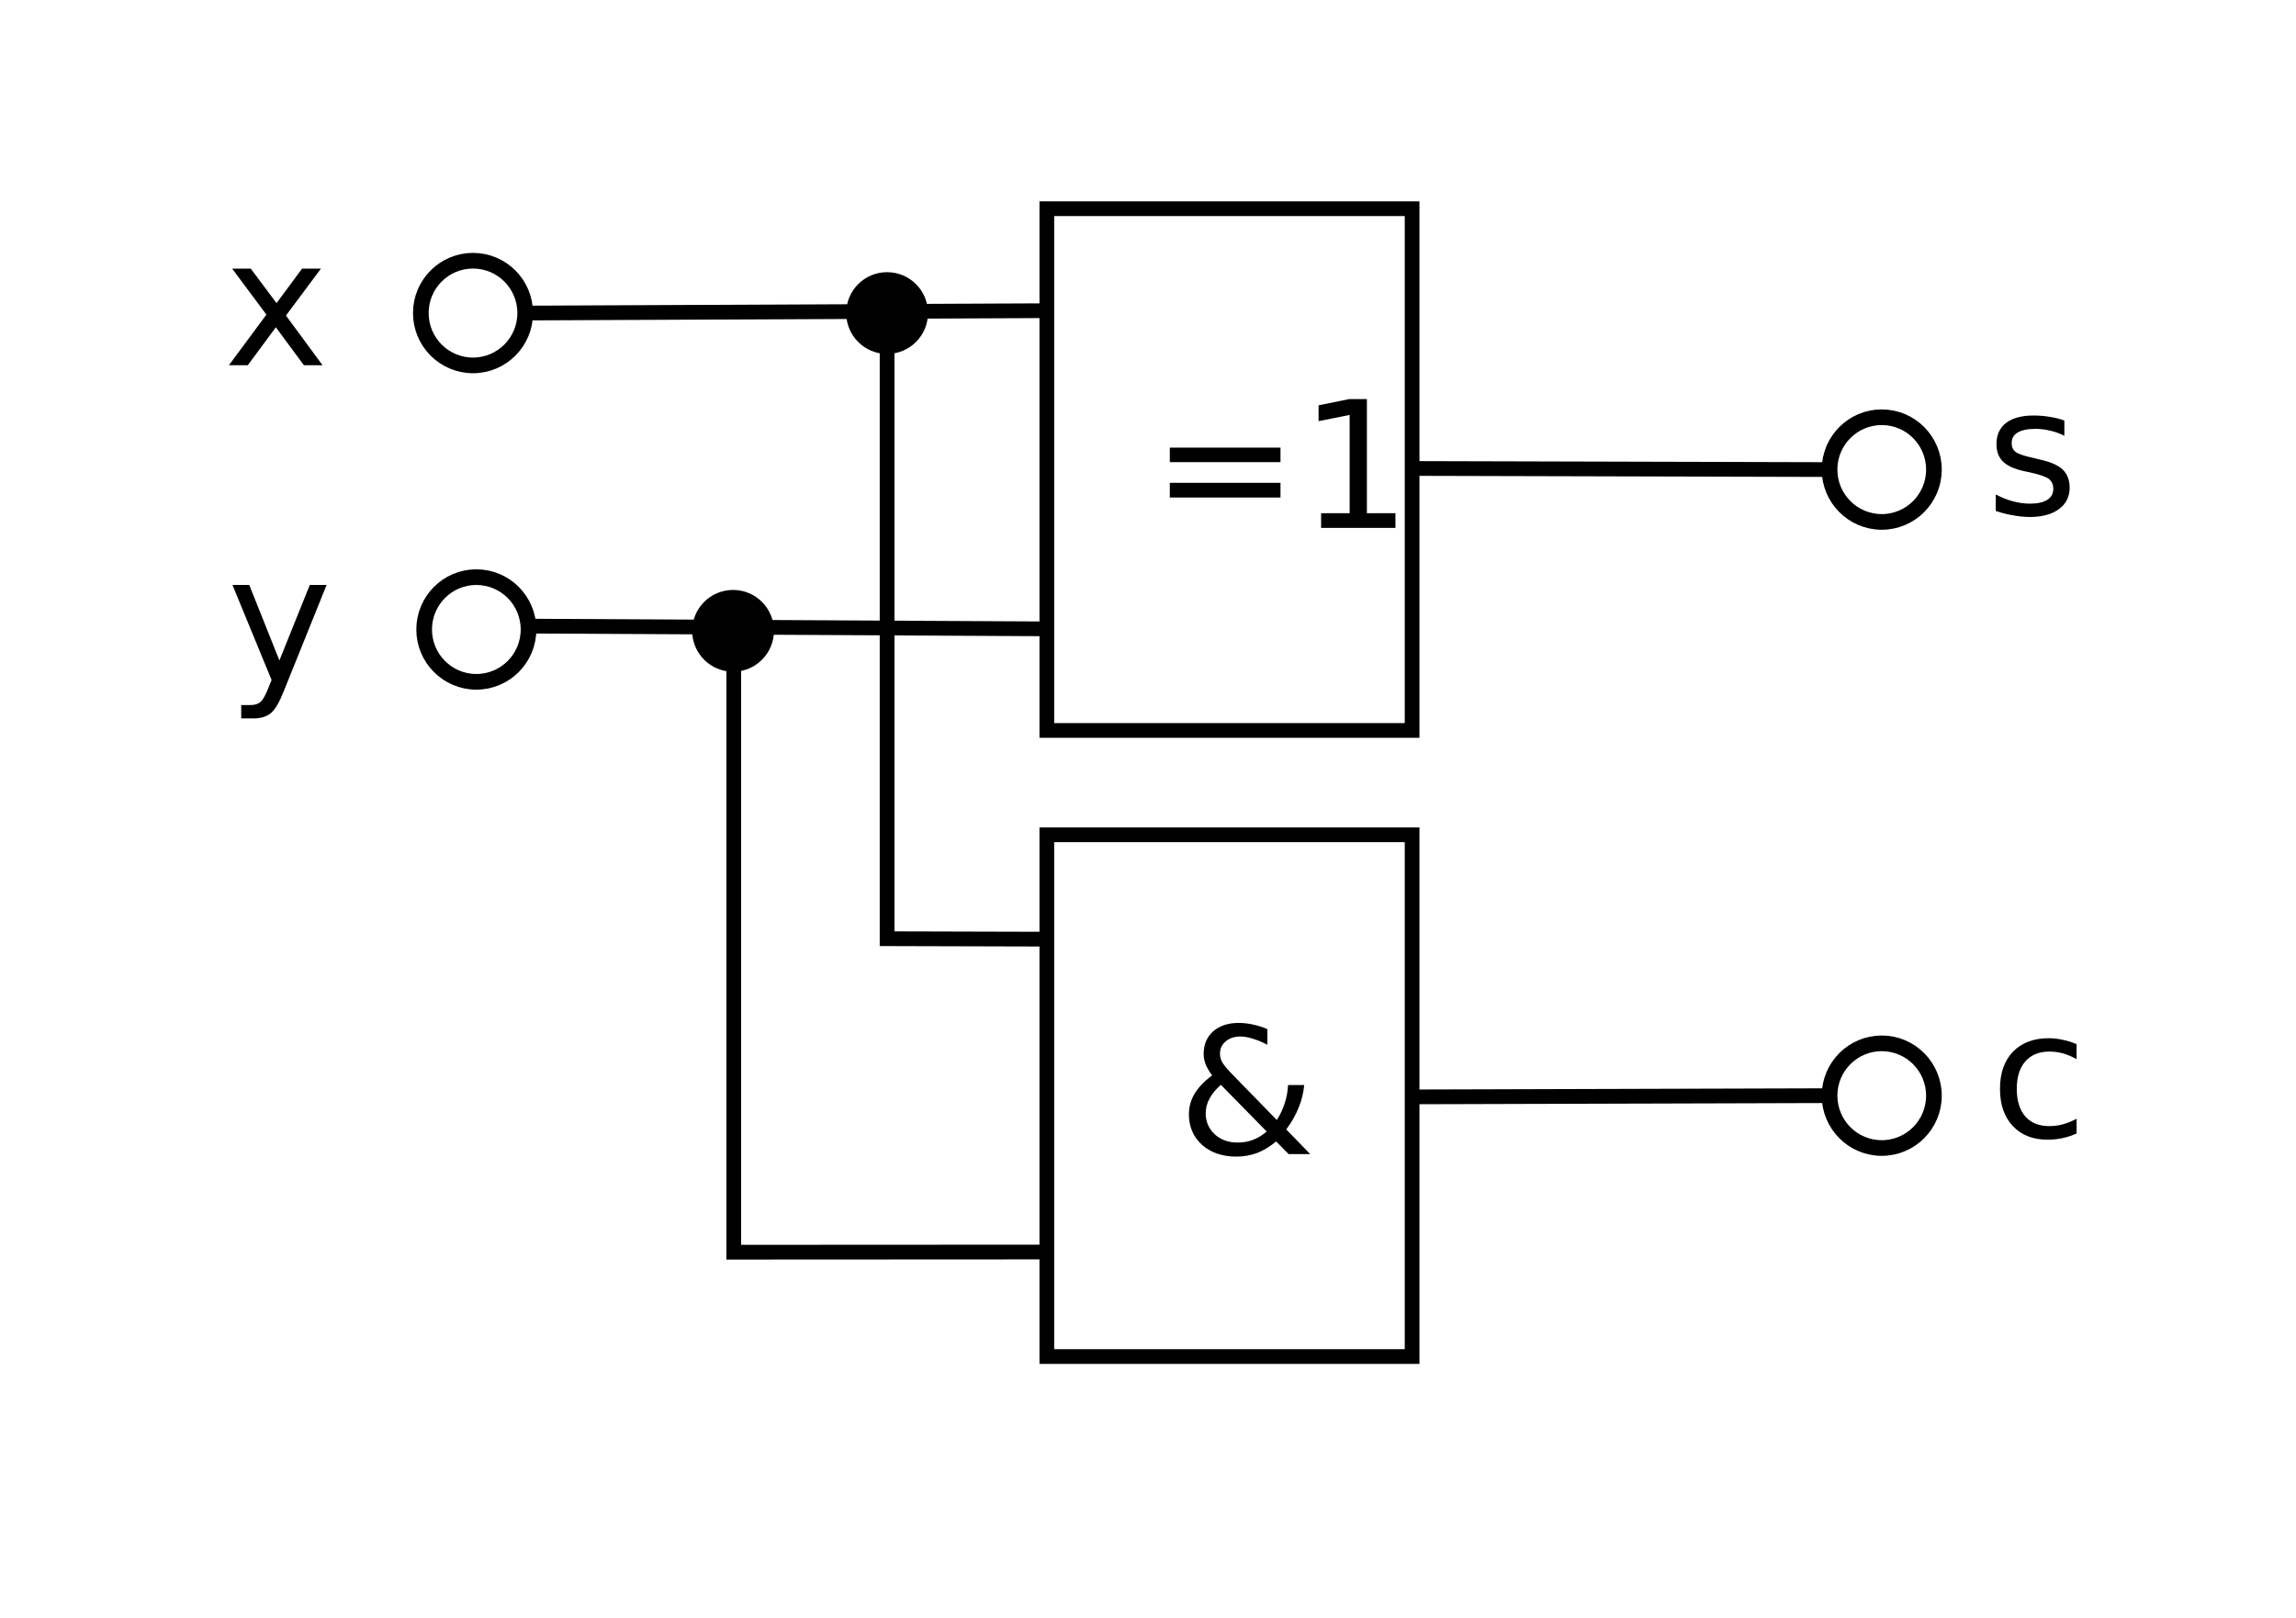
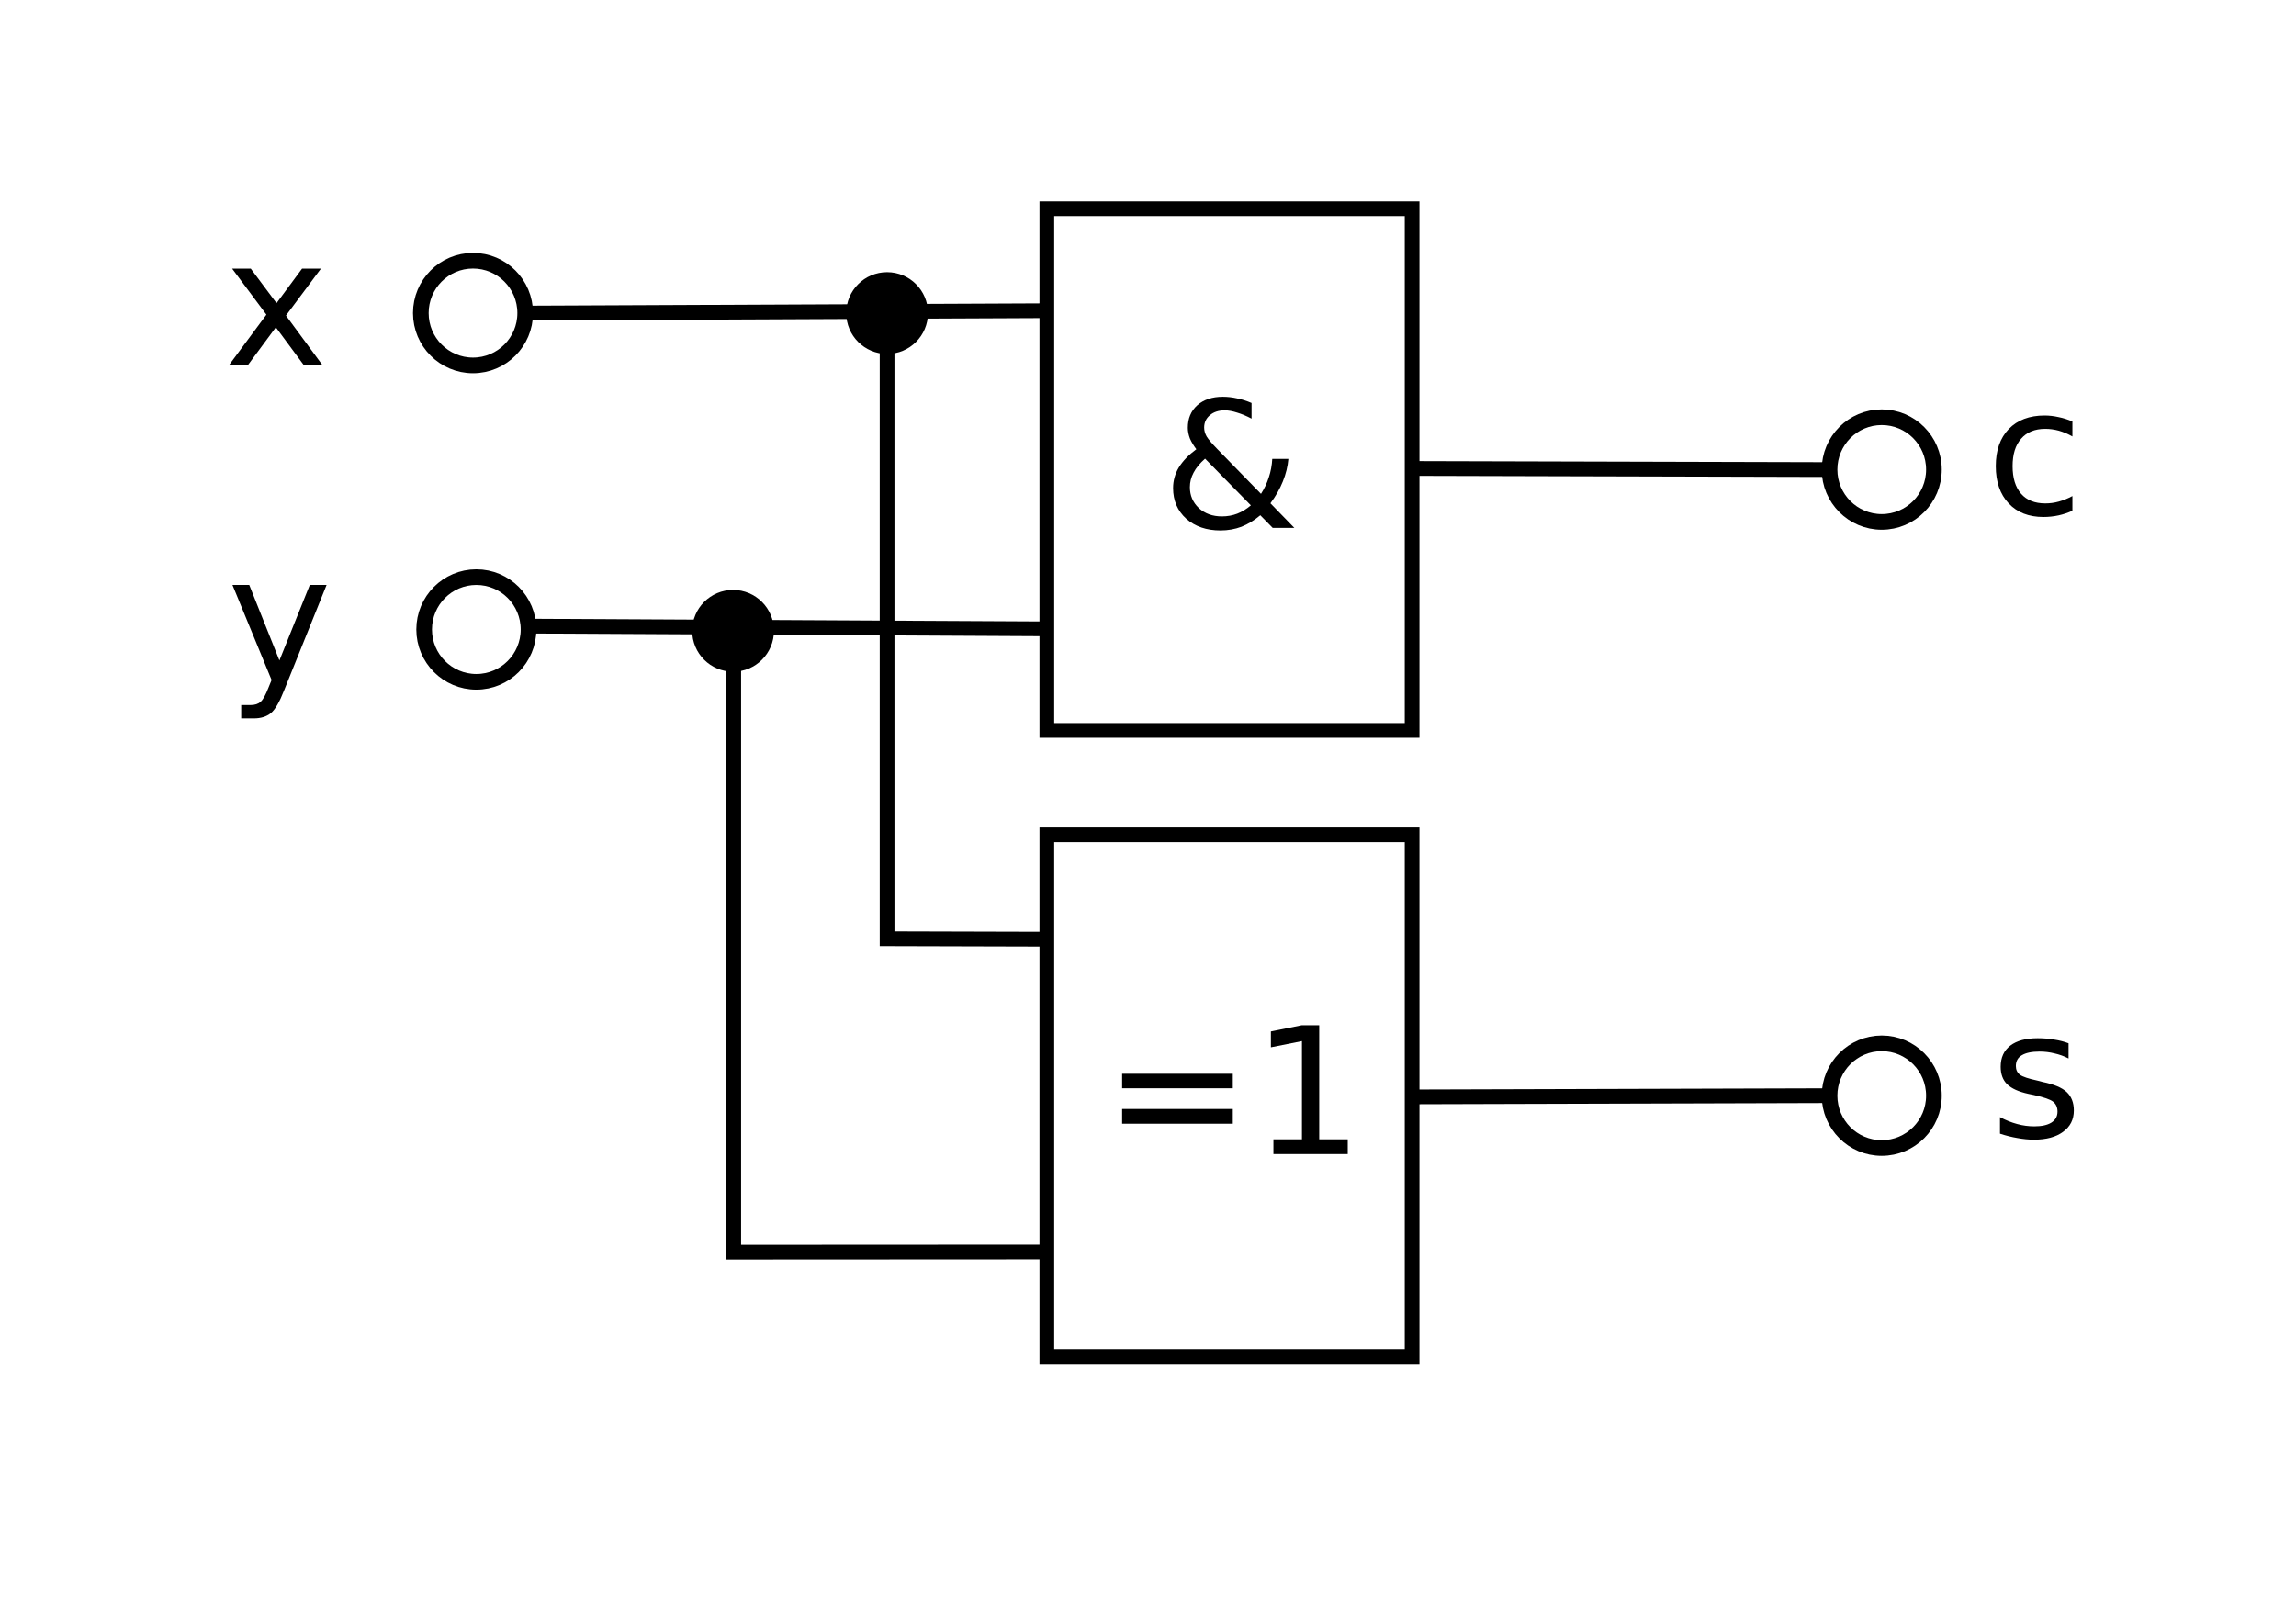
<svg xmlns="http://www.w3.org/2000/svg" width="155.905" height="109.843" id="svg2" version="1.0">
  <defs id="defs4" />
  <g id="layer1">
    <path style="fill:none;fill-opacity:1;stroke:black;stroke-width:1.478;stroke-linecap:butt;stroke-linejoin:miter;stroke-miterlimit:4;stroke-dasharray:none;stroke-dashoffset:0;stroke-opacity:1" id="path3698" d="M 39.775 183.11 A 0.399 0 0 1 1  38.976,183.11 A 0.399 0 0 1 1  39.775 183.11 z" />
    <path style="fill:black;fill-opacity:1;fill-rule:evenodd;stroke:none;stroke-width:1px;stroke-linecap:butt;stroke-linejoin:miter;stroke-opacity:1" d="M 159.449,230.315 L 17.717,230.315" id="path4820" />
    <rect style="fill:none;fill-opacity:1;stroke:black;stroke-width:0.999;stroke-miterlimit:4;stroke-dasharray:none;stroke-dashoffset:0;stroke-opacity:1" id="rect2248" width="24.803" height="35.433" x="71.083" y="14.173" />
-     <text xml:space="preserve" style="font-size:12px;font-style:normal;font-weight:normal;fill:black;fill-opacity:1;stroke:none;stroke-width:1px;stroke-linecap:butt;stroke-linejoin:miter;stroke-opacity:1;font-family:Bitstream Vera Sans" x="78.169" y="35.853" id="text3136">
-       <tspan id="tspan3138" x="78.169" y="35.853">=1</tspan>
+     <text xml:space="preserve" style="font-size:12px;font-style:normal;font-weight:normal;fill:#000000;fill-opacity:1;stroke:none;font-family:Bitstream Vera Sans" x="78.907" y="35.853" id="text3136">
+       <tspan id="tspan3138" x="78.907" y="35.853">&amp;</tspan>
    </text>
    <rect style="fill:none;fill-opacity:1;stroke:black;stroke-width:0.999;stroke-miterlimit:4;stroke-dasharray:none;stroke-dashoffset:0;stroke-opacity:1" id="rect3140" width="24.803" height="35.433" x="71.083" y="56.693" />
-     <text xml:space="preserve" style="font-size:12px;font-style:normal;font-weight:normal;fill:black;fill-opacity:1;stroke:none;stroke-width:1px;stroke-linecap:butt;stroke-linejoin:miter;stroke-opacity:1;font-family:Bitstream Vera Sans" x="79.98" y="78.372" id="text3142">
-       <tspan id="tspan3144" x="79.98" y="78.372">&amp;</tspan>
+     <text xml:space="preserve" style="font-size:12px;font-style:normal;font-weight:normal;fill:#000000;fill-opacity:1;stroke:none;font-family:Bitstream Vera Sans" x="74.929" y="78.372" id="text3142">
+       <tspan id="tspan3144" x="74.929" y="78.372">=1</tspan>
    </text>
    <path style="fill:none;fill-rule:evenodd;stroke:black;stroke-width:1px;stroke-linecap:butt;stroke-linejoin:miter;stroke-opacity:1" d="M 71.083,21.1 L 35.65,21.26" id="path3146" />
    <path style="fill:none;fill-rule:evenodd;stroke:black;stroke-width:1px;stroke-linecap:butt;stroke-linejoin:miter;stroke-opacity:1" d="M 71.083,42.707 L 35.65,42.52" id="path3148" />
    <path style="fill:none;fill-rule:evenodd;stroke:black;stroke-width:1px;stroke-linecap:butt;stroke-linejoin:miter;stroke-opacity:1" d="M 71.08,63.78 L 60.236,63.75 L 60.236,21.275" id="path3150" />
    <path style="fill:none;fill-rule:evenodd;stroke:black;stroke-width:1px;stroke-linecap:butt;stroke-linejoin:miter;stroke-opacity:1" d="M 71.083,85.028 L 49.823,85.039 L 49.823,42.52" id="path3152" />
    <path style="fill:none;fill-opacity:1;stroke:black;stroke-width:1.063;stroke-miterlimit:4;stroke-dasharray:none;stroke-dashoffset:0;stroke-opacity:1" id="path3154" d="M 67.323 49.596 A 3.543 3.554 0 1 1  60.236,49.596 A 3.543 3.554 0 1 1  67.323 49.596 z" transform="translate(-31.66104,-28.33583)" />
    <text xml:space="preserve" style="font-size:12px;font-style:normal;font-weight:normal;fill:black;fill-opacity:1;stroke:none;stroke-width:1px;stroke-linecap:butt;stroke-linejoin:miter;stroke-opacity:1;font-family:Bitstream Vera Sans" x="15.201" y="24.803" id="text3156">
      <tspan id="tspan3158" x="15.201" y="24.803">x</tspan>
    </text>
    <path style="fill:none;fill-opacity:1;stroke:black;stroke-width:1.063;stroke-miterlimit:4;stroke-dasharray:none;stroke-dashoffset:0;stroke-opacity:1" id="path3164" d="M 67.323 49.596 A 3.543 3.554 0 1 1  60.236,49.596 A 3.543 3.554 0 1 1  67.323 49.596 z" transform="translate(-31.43466,-6.846733)" />
    <text xml:space="preserve" style="font-size:12px;font-style:normal;font-weight:normal;fill:black;fill-opacity:1;stroke:none;stroke-width:1px;stroke-linecap:butt;stroke-linejoin:miter;stroke-opacity:1;font-family:Bitstream Vera Sans" x="15.427" y="46.292" id="text3166">
      <tspan id="tspan3168" x="15.427" y="46.292">y</tspan>
    </text>
    <path style="fill:black;fill-opacity:1;stroke:black;stroke-width:0.999;stroke-miterlimit:4;stroke-dasharray:none;stroke-dashoffset:0;stroke-opacity:1" id="path3174" d="M 69.554 266.069 A 2.277 2.277 0 1 1  65,266.069 A 2.277 2.277 0 1 1  69.554 266.069 z" transform="translate(-17.5,-223.2283)" />
    <path style="fill:none;fill-rule:evenodd;stroke:black;stroke-width:1px;stroke-linecap:butt;stroke-linejoin:miter;stroke-opacity:1" d="M 95.886,31.814 L 124.232,31.89" id="path3176" />
    <path style="fill:none;fill-rule:evenodd;stroke:black;stroke-width:1px;stroke-linecap:butt;stroke-linejoin:miter;stroke-opacity:1" d="M 95.886,74.492 L 124.232,74.409" id="path3178" />
    <path style="fill:none;fill-opacity:1;stroke:black;stroke-width:1.063;stroke-miterlimit:4;stroke-dasharray:none;stroke-dashoffset:0;stroke-opacity:1" id="path3180" d="M 67.323 49.596 A 3.543 3.554 0 1 1  60.236,49.596 A 3.543 3.554 0 1 1  67.323 49.596 z" transform="translate(63.99606,-17.70593)" />
-     <text xml:space="preserve" style="font-size:12px;font-style:normal;font-weight:normal;fill:black;fill-opacity:1;stroke:none;stroke-width:1px;stroke-linecap:butt;stroke-linejoin:miter;stroke-opacity:1;font-family:Bitstream Vera Sans" x="134.862" y="34.936" id="text3182">
-       <tspan id="tspan3184" x="134.862" y="34.936">s</tspan>
+     <text xml:space="preserve" style="font-size:12px;font-style:normal;font-weight:normal;fill:#000000;fill-opacity:1;stroke:none;font-family:Bitstream Vera Sans" x="134.862" y="34.936" id="text3182">
+       <tspan id="tspan3184" x="134.862" y="34.936">c</tspan>
    </text>
    <path style="fill:none;fill-opacity:1;stroke:black;stroke-width:1.063;stroke-miterlimit:4;stroke-dasharray:none;stroke-dashoffset:0;stroke-opacity:1" id="path3186" d="M 67.323 49.596 A 3.543 3.554 0 1 1  60.236,49.596 A 3.543 3.554 0 1 1  67.323 49.596 z" transform="translate(63.99606,24.81377)" />
-     <text xml:space="preserve" style="font-size:12px;font-style:normal;font-weight:normal;fill:black;fill-opacity:1;stroke:none;stroke-width:1px;stroke-linecap:butt;stroke-linejoin:miter;stroke-opacity:1;font-family:Bitstream Vera Sans" x="135.149" y="77.229" id="text3188">
-       <tspan id="tspan3190" x="135.149" y="77.229">c</tspan>
+     <text xml:space="preserve" style="font-size:12px;font-style:normal;font-weight:normal;fill:#000000;fill-opacity:1;stroke:none;font-family:Bitstream Vera Sans" x="135.149" y="77.229" id="text3188">
+       <tspan id="tspan3190" x="135.149" y="77.229">s</tspan>
    </text>
    <path style="fill:black;fill-opacity:1;stroke:black;stroke-width:0.999;stroke-miterlimit:4;stroke-dasharray:none;stroke-dashoffset:0;stroke-opacity:1" id="path1972" d="M 69.554 266.069 A 2.277 2.277 0 1 1  65,266.069 A 2.277 2.277 0 1 1  69.554 266.069 z" transform="translate(-7.040566,-244.8091)" />
  </g>
</svg>
